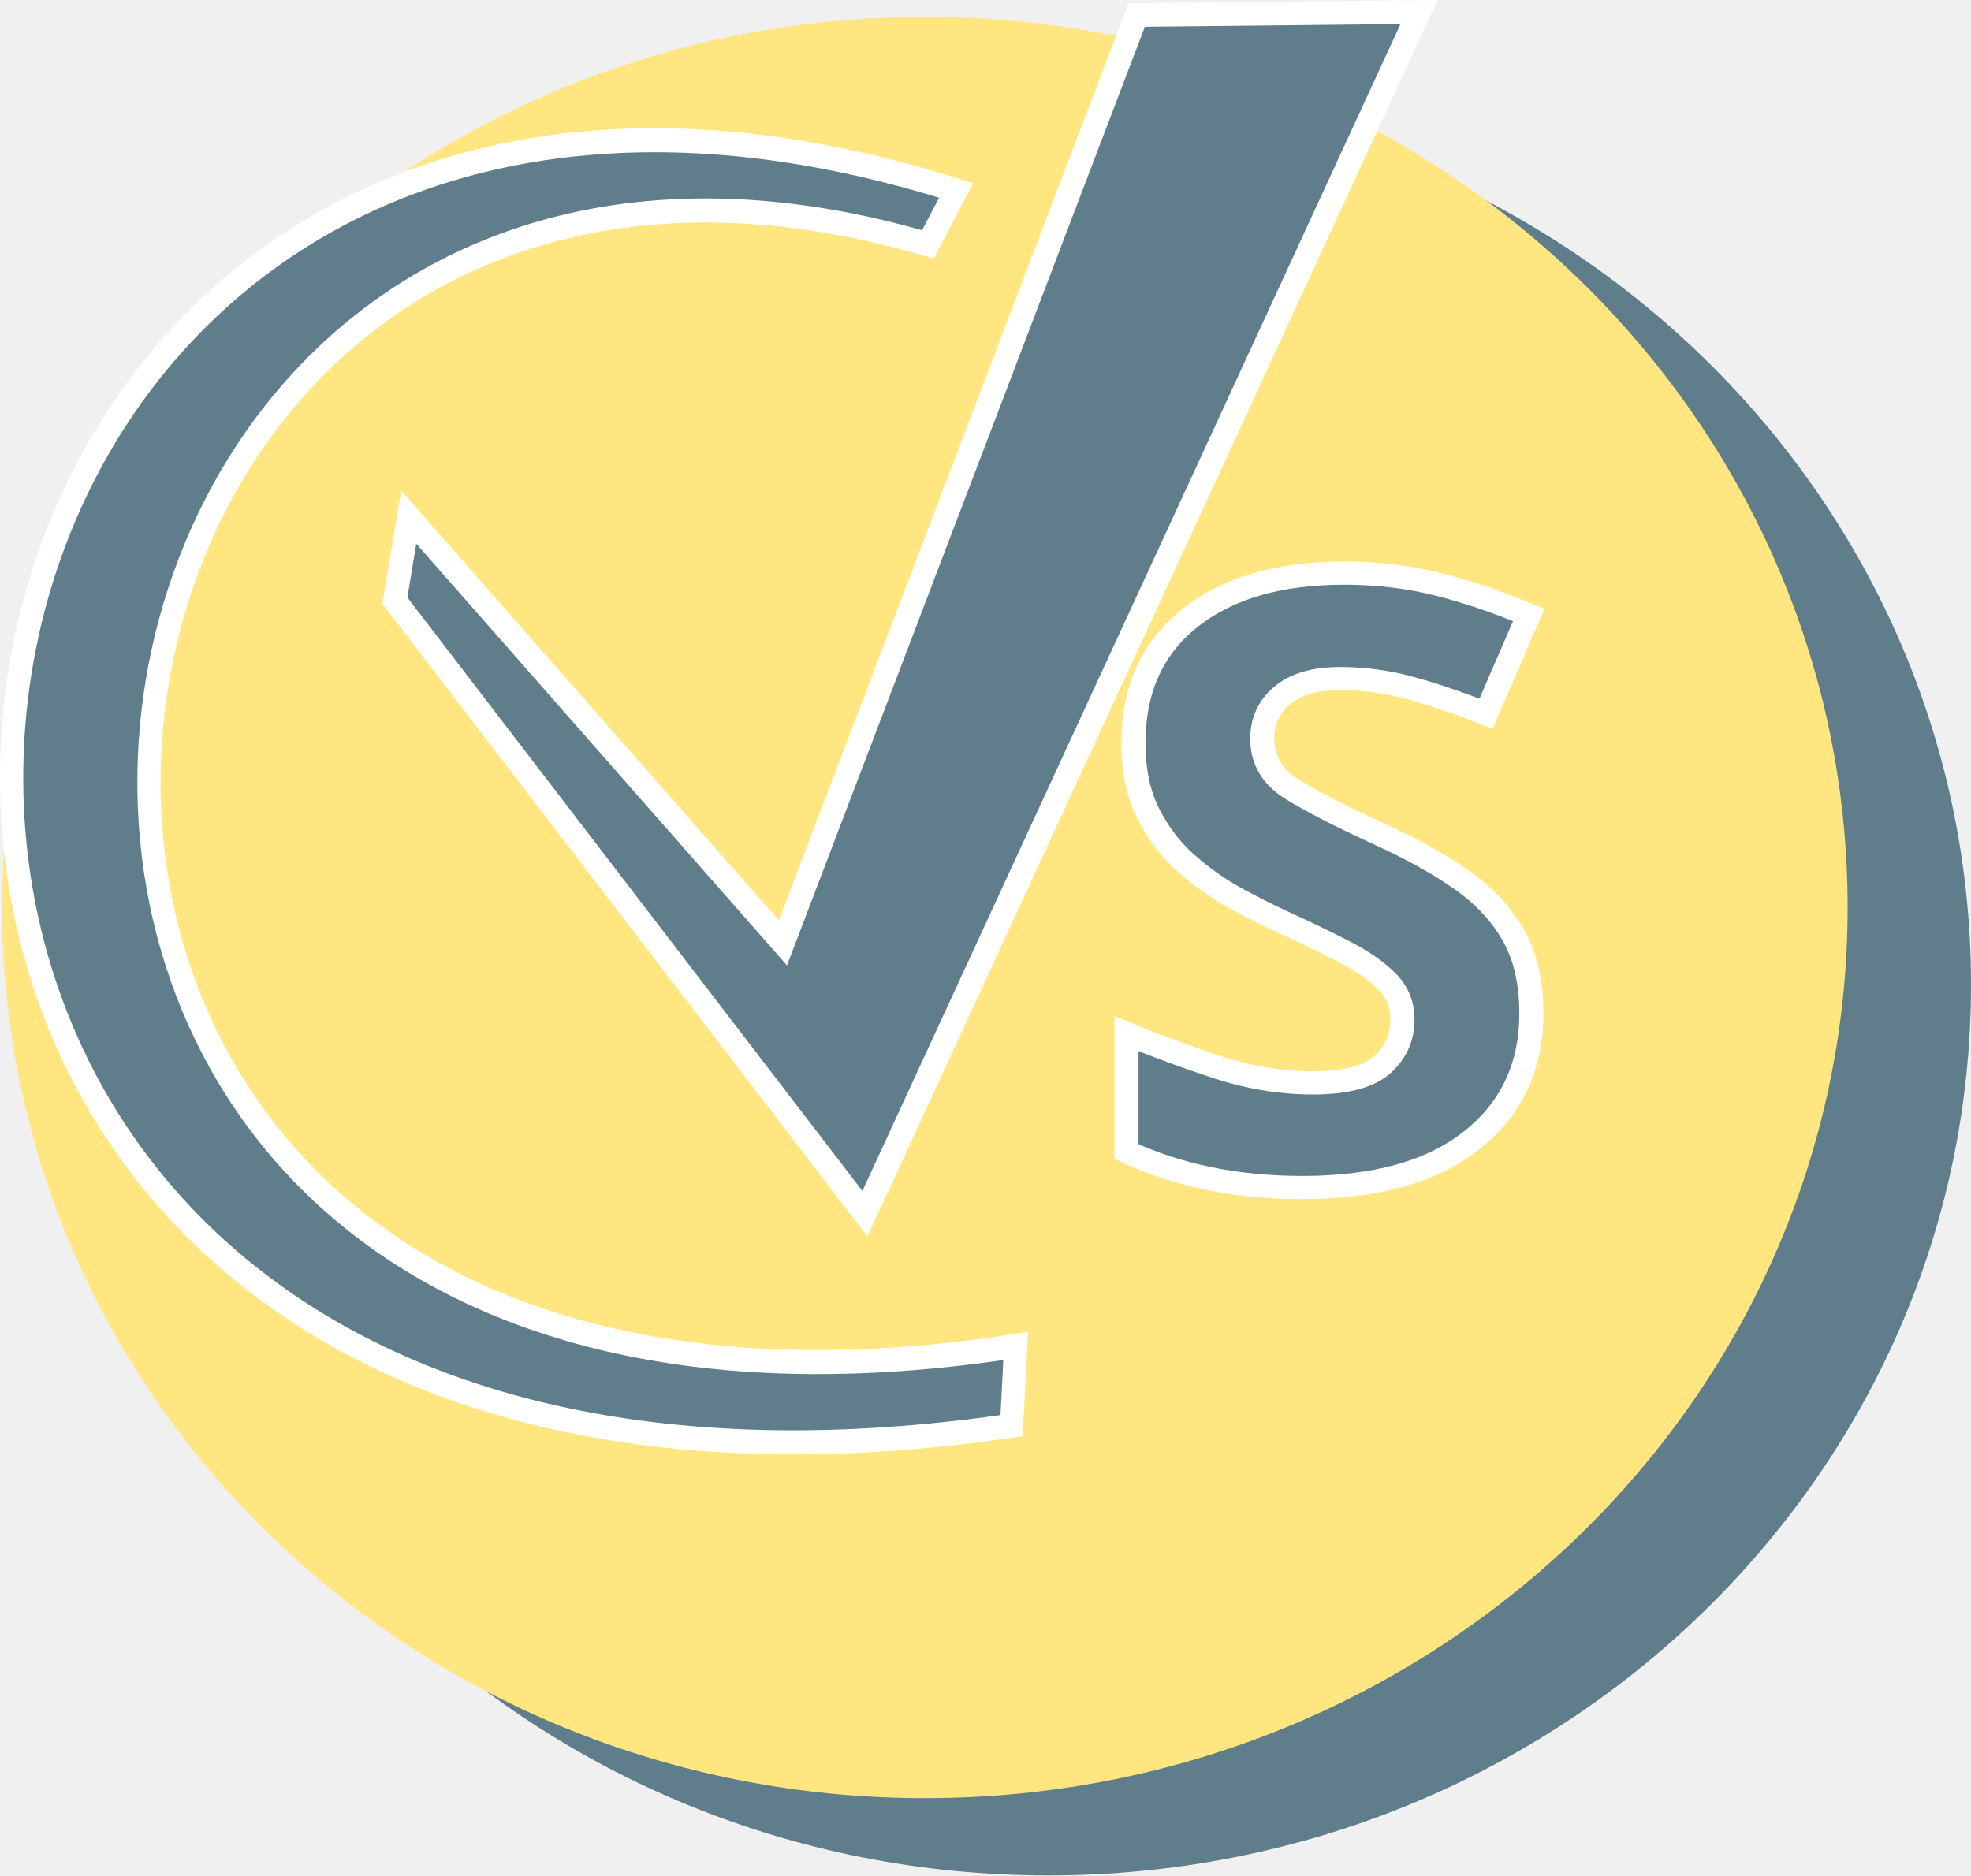
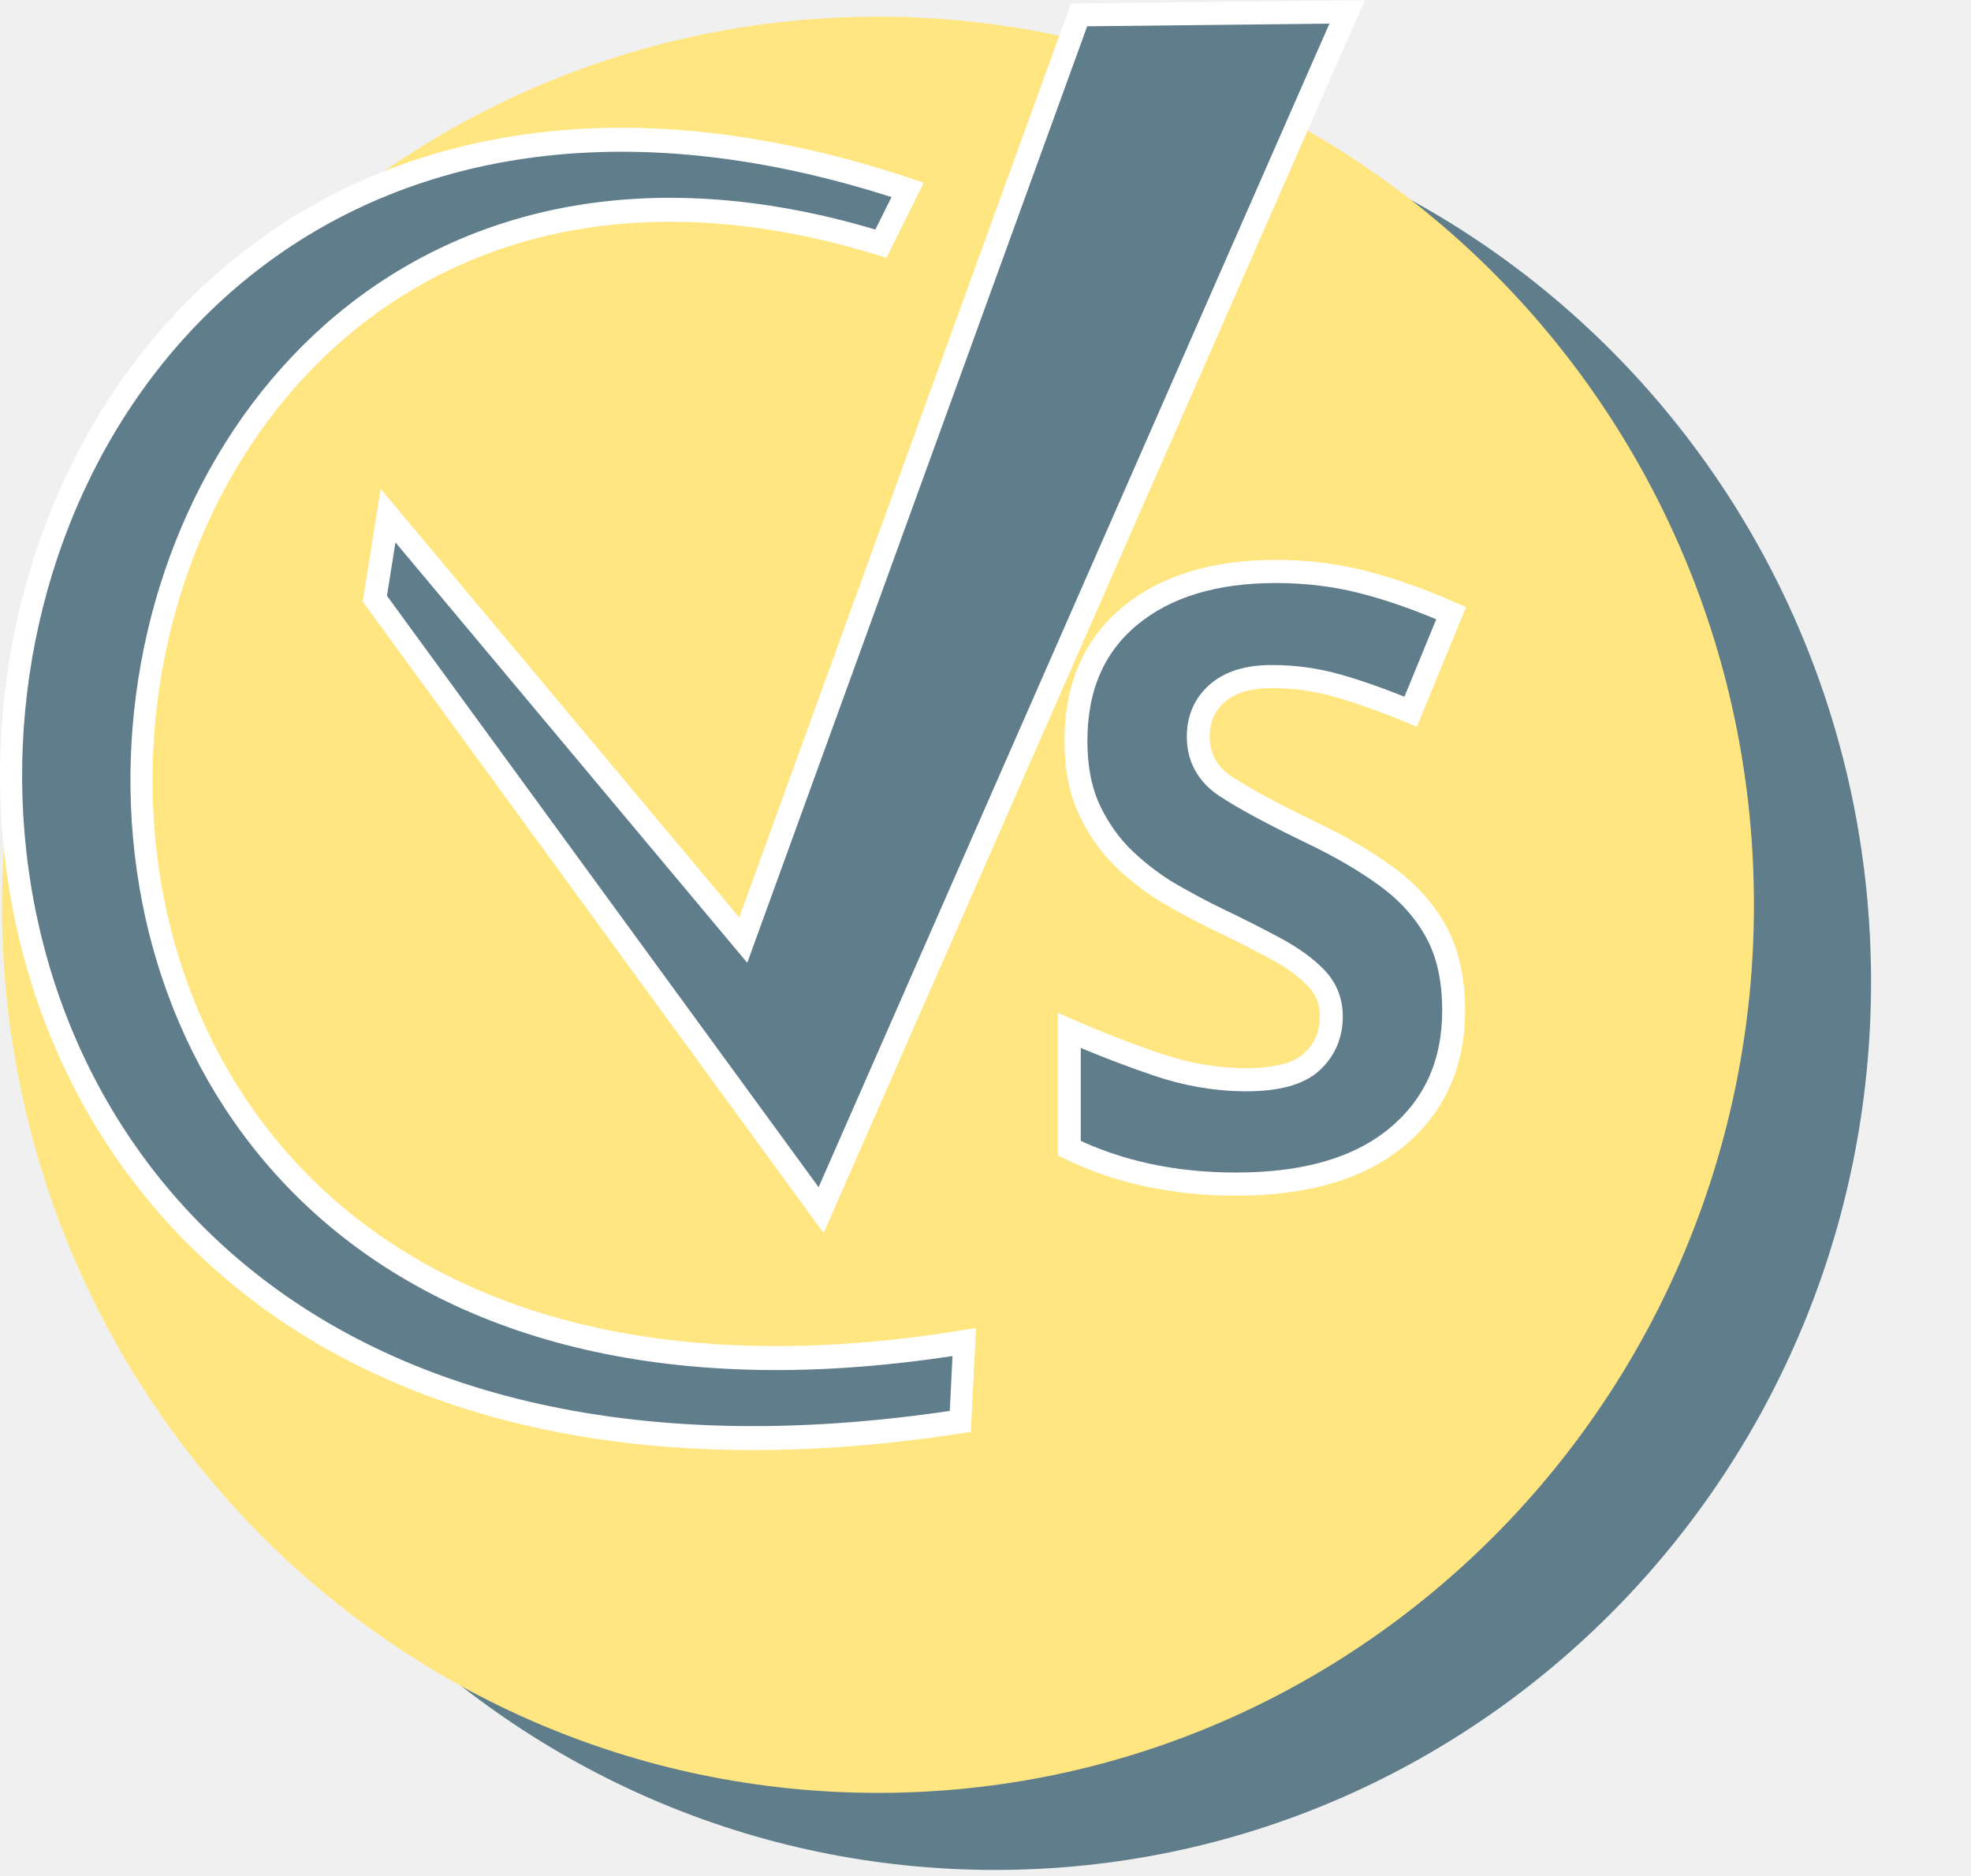
<svg xmlns="http://www.w3.org/2000/svg" version="1.1" id="svg2" viewBox="0 0 332.972 316.891" height="89.434mm" width="93.972mm">
  <defs id="defs4">
    <clipPath clipPathUnits="userSpaceOnUse" id="clipPath6150">
      <g id="g6152" style="fill:#000000;fill-opacity:0.204">
        <path style="font-style:normal;font-variant:normal;font-weight:bold;font-stretch:normal;font-size:medium;line-height:125%;font-family:Corbel;-inkscape-font-specification:'Corbel Bold';letter-spacing:0px;word-spacing:0px;fill:#000000;fill-opacity:0.204;stroke:none;stroke-width:1px;stroke-linecap:butt;stroke-linejoin:miter;stroke-opacity:1" d="m 329.265,335.574 c -29.398,-8.76 -41.49,24.331 -26.064,39.997 l 14.646,14.873 c -15.426,-15.665 -3.334,-48.757 26.064,-39.997 z" id="path6154" />
        <path style="font-style:normal;font-variant:normal;font-weight:bold;font-stretch:normal;font-size:medium;line-height:125%;font-family:Corbel;-inkscape-font-specification:'Corbel Bold';letter-spacing:0px;word-spacing:0px;fill:#000000;fill-opacity:0.204;stroke:none;stroke-width:1px;stroke-linecap:butt;stroke-linejoin:miter;stroke-opacity:1" d="m 303.313,377.492 c 5.682,5.845 15.188,9.236 29.053,7.027 l 14.298,14.708 c -13.865,2.209 -23.371,-1.183 -29.053,-7.027 z" id="path6156" />
        <path style="fill:#000000;fill-opacity:0.204;fill-rule:evenodd;stroke:none;stroke-width:0.613px;stroke-linecap:butt;stroke-linejoin:miter;stroke-opacity:1" d="m 327.034,376.892 23.427,-50.813 14.708,14.708 -23.427,50.813 z" id="path6158" />
      </g>
    </clipPath>
  </defs>
  <g id="layer2" transform="translate(-290.5008,-325.7124)">
-     <ellipse ry="150.499" rx="155.894" style="fill:#607d8b;fill-opacity:1;stroke:none" id="ellipse6113-0-4" cx="467.579" cy="492.105" />
-     <ellipse ry="150.499" rx="155.894" style="fill:#ffe680;fill-opacity:1;stroke:none" id="ellipse6113-0" cx="446.737" cy="479.047" />
-     <ellipse cy="363.995" cx="329.518" id="path4164" style="fill:#000000;fill-opacity:0.299;stroke:none" rx="39.013" ry="37.663" clip-path="url(#clipPath6150)" transform="matrix(3.995953,0,0,3.995953,-870.3267,-975.8189)" />
+     <ellipse ry="150.063" rx="147.984" style="fill:#607d8b;fill-opacity:1;stroke:none;stroke-width:0.973" id="ellipse6113-0-4" cx="458.604" cy="491.613" />
+     <ellipse ry="150.063" rx="147.984" style="fill:#ffe680;fill-opacity:1;stroke:none;stroke-width:0.973" id="ellipse6113-0" cx="438.82" cy="478.594" />
    <g transform="translate(-12.75,10.75)" id="g4721">
      <g style="fill:#000000;fill-opacity:1;stroke:none" id="g4723" />
    </g>
  </g>
  <g id="layer3" transform="translate(-290.5008,-325.7124)" />
  <g id="layer1" transform="translate(-290.5008,-325.7124)">
-     <text transform="scale(1.019775,0.9806088)" id="text3336-9" y="535.343" x="464.835" style="font-style:normal;font-weight:normal;font-size:82.424px;line-height:125%;font-family:sans-serif;letter-spacing:0px;word-spacing:0px;fill:#607d8b;fill-opacity:1;stroke:#ffffff;stroke-width:3.996;stroke-linecap:butt;stroke-linejoin:miter;stroke-miterlimit:4;stroke-dasharray:none;stroke-opacity:1" xml:space="preserve">
-       <tspan style="font-style:normal;font-variant:normal;font-weight:bold;font-stretch:normal;font-size:144.242px;font-family:Corbel;-inkscape-font-specification:'Corbel Bold';fill:#607d8b;fill-opacity:1;stroke:#ffffff;stroke-width:3.996;stroke-linejoin:miter;stroke-miterlimit:4;stroke-dasharray:none;stroke-opacity:1" y="535.343" x="464.835" id="tspan3338-2">S</tspan>
+     <text transform="scale(0.9950076,1.005017)" id="text3336-9" y="521.758" x="467.057" style="font-style:normal;font-weight:normal;font-size:11.675px;line-height:0%;font-family:sans-serif;letter-spacing:0px;word-spacing:0px;fill:#607d8b;fill-opacity:1;stroke:#ffffff;stroke-width:3.888;stroke-linecap:butt;stroke-linejoin:miter;stroke-miterlimit:4;stroke-dasharray:none;stroke-opacity:1" xml:space="preserve">
+       <tspan style="font-style:normal;font-variant:normal;font-weight:bold;font-stretch:normal;font-size:140.331px;line-height:1.25;font-family:Corbel;-inkscape-font-specification:'Corbel Bold';fill:#607d8b;fill-opacity:1;stroke:#ffffff;stroke-width:3.888;stroke-linejoin:miter;stroke-miterlimit:4;stroke-dasharray:none;stroke-opacity:1" y="521.758" x="467.057" id="tspan3338-2">S</tspan>
    </text>
-     <g id="text3336" style="font-style:normal;font-weight:normal;font-size:34.282px;line-height:125%;font-family:sans-serif;letter-spacing:0px;word-spacing:0px;fill:#607d8b;fill-opacity:1;stroke:#ffffff;stroke-width:1px;stroke-linecap:butt;stroke-linejoin:miter;stroke-opacity:1" transform="matrix(3.927122,-0.08931639,0.1041532,4.063623,-871.2547,-977.2317)">
+     <g id="text3336" style="font-style:normal;font-weight:normal;font-size:34.282px;line-height:125%;font-family:sans-serif;letter-spacing:0px;word-spacing:0px;fill:#607d8b;fill-opacity:1;stroke:#ffffff;stroke-width:1px;stroke-linecap:butt;stroke-linejoin:miter;stroke-opacity:1" transform="matrix(3.727861,-0.08905783,0.09886849,4.051859,-812.2978,-973.4699)">
      <path id="path4161" style="font-style:normal;font-variant:normal;font-weight:bold;font-stretch:normal;font-size:98.432px;font-family:Corbel;-inkscape-font-specification:'Corbel Bold';fill:#607d8b;fill-opacity:1;stroke:#ffffff;stroke-opacity:1" d="m 329.343,383.843 -0.266,3.305 c -61.317,7.315 -50.909,-67.917 -1.023,-51.381 l -1.271,2.215 c -41.038,-12.634 -50.597,52.623 2.56,45.861 z" />
    </g>
-     <path id="path3340" d="m 359.55,413.1 -2.348,14.085 79.416,103.606 93.614,-203.047 -47.704,0.499 -59.764,156.787 z" style="fill:#607d8b;fill-opacity:1;fill-rule:evenodd;stroke:#ffffff;stroke-width:3.996;stroke-linecap:butt;stroke-linejoin:miter;stroke-miterlimit:4;stroke-dasharray:none;stroke-opacity:1" />
+     <path id="path3340" d="m 356.057,412.837 -2.229,14.044 75.386,103.306 88.864,-202.459 -45.283,0.498 -56.731,156.334 z" style="fill:#607d8b;fill-opacity:1;fill-rule:evenodd;stroke:#ffffff;stroke-width:3.888;stroke-linecap:butt;stroke-linejoin:miter;stroke-miterlimit:4;stroke-dasharray:none;stroke-opacity:1" />
  </g>
</svg>
